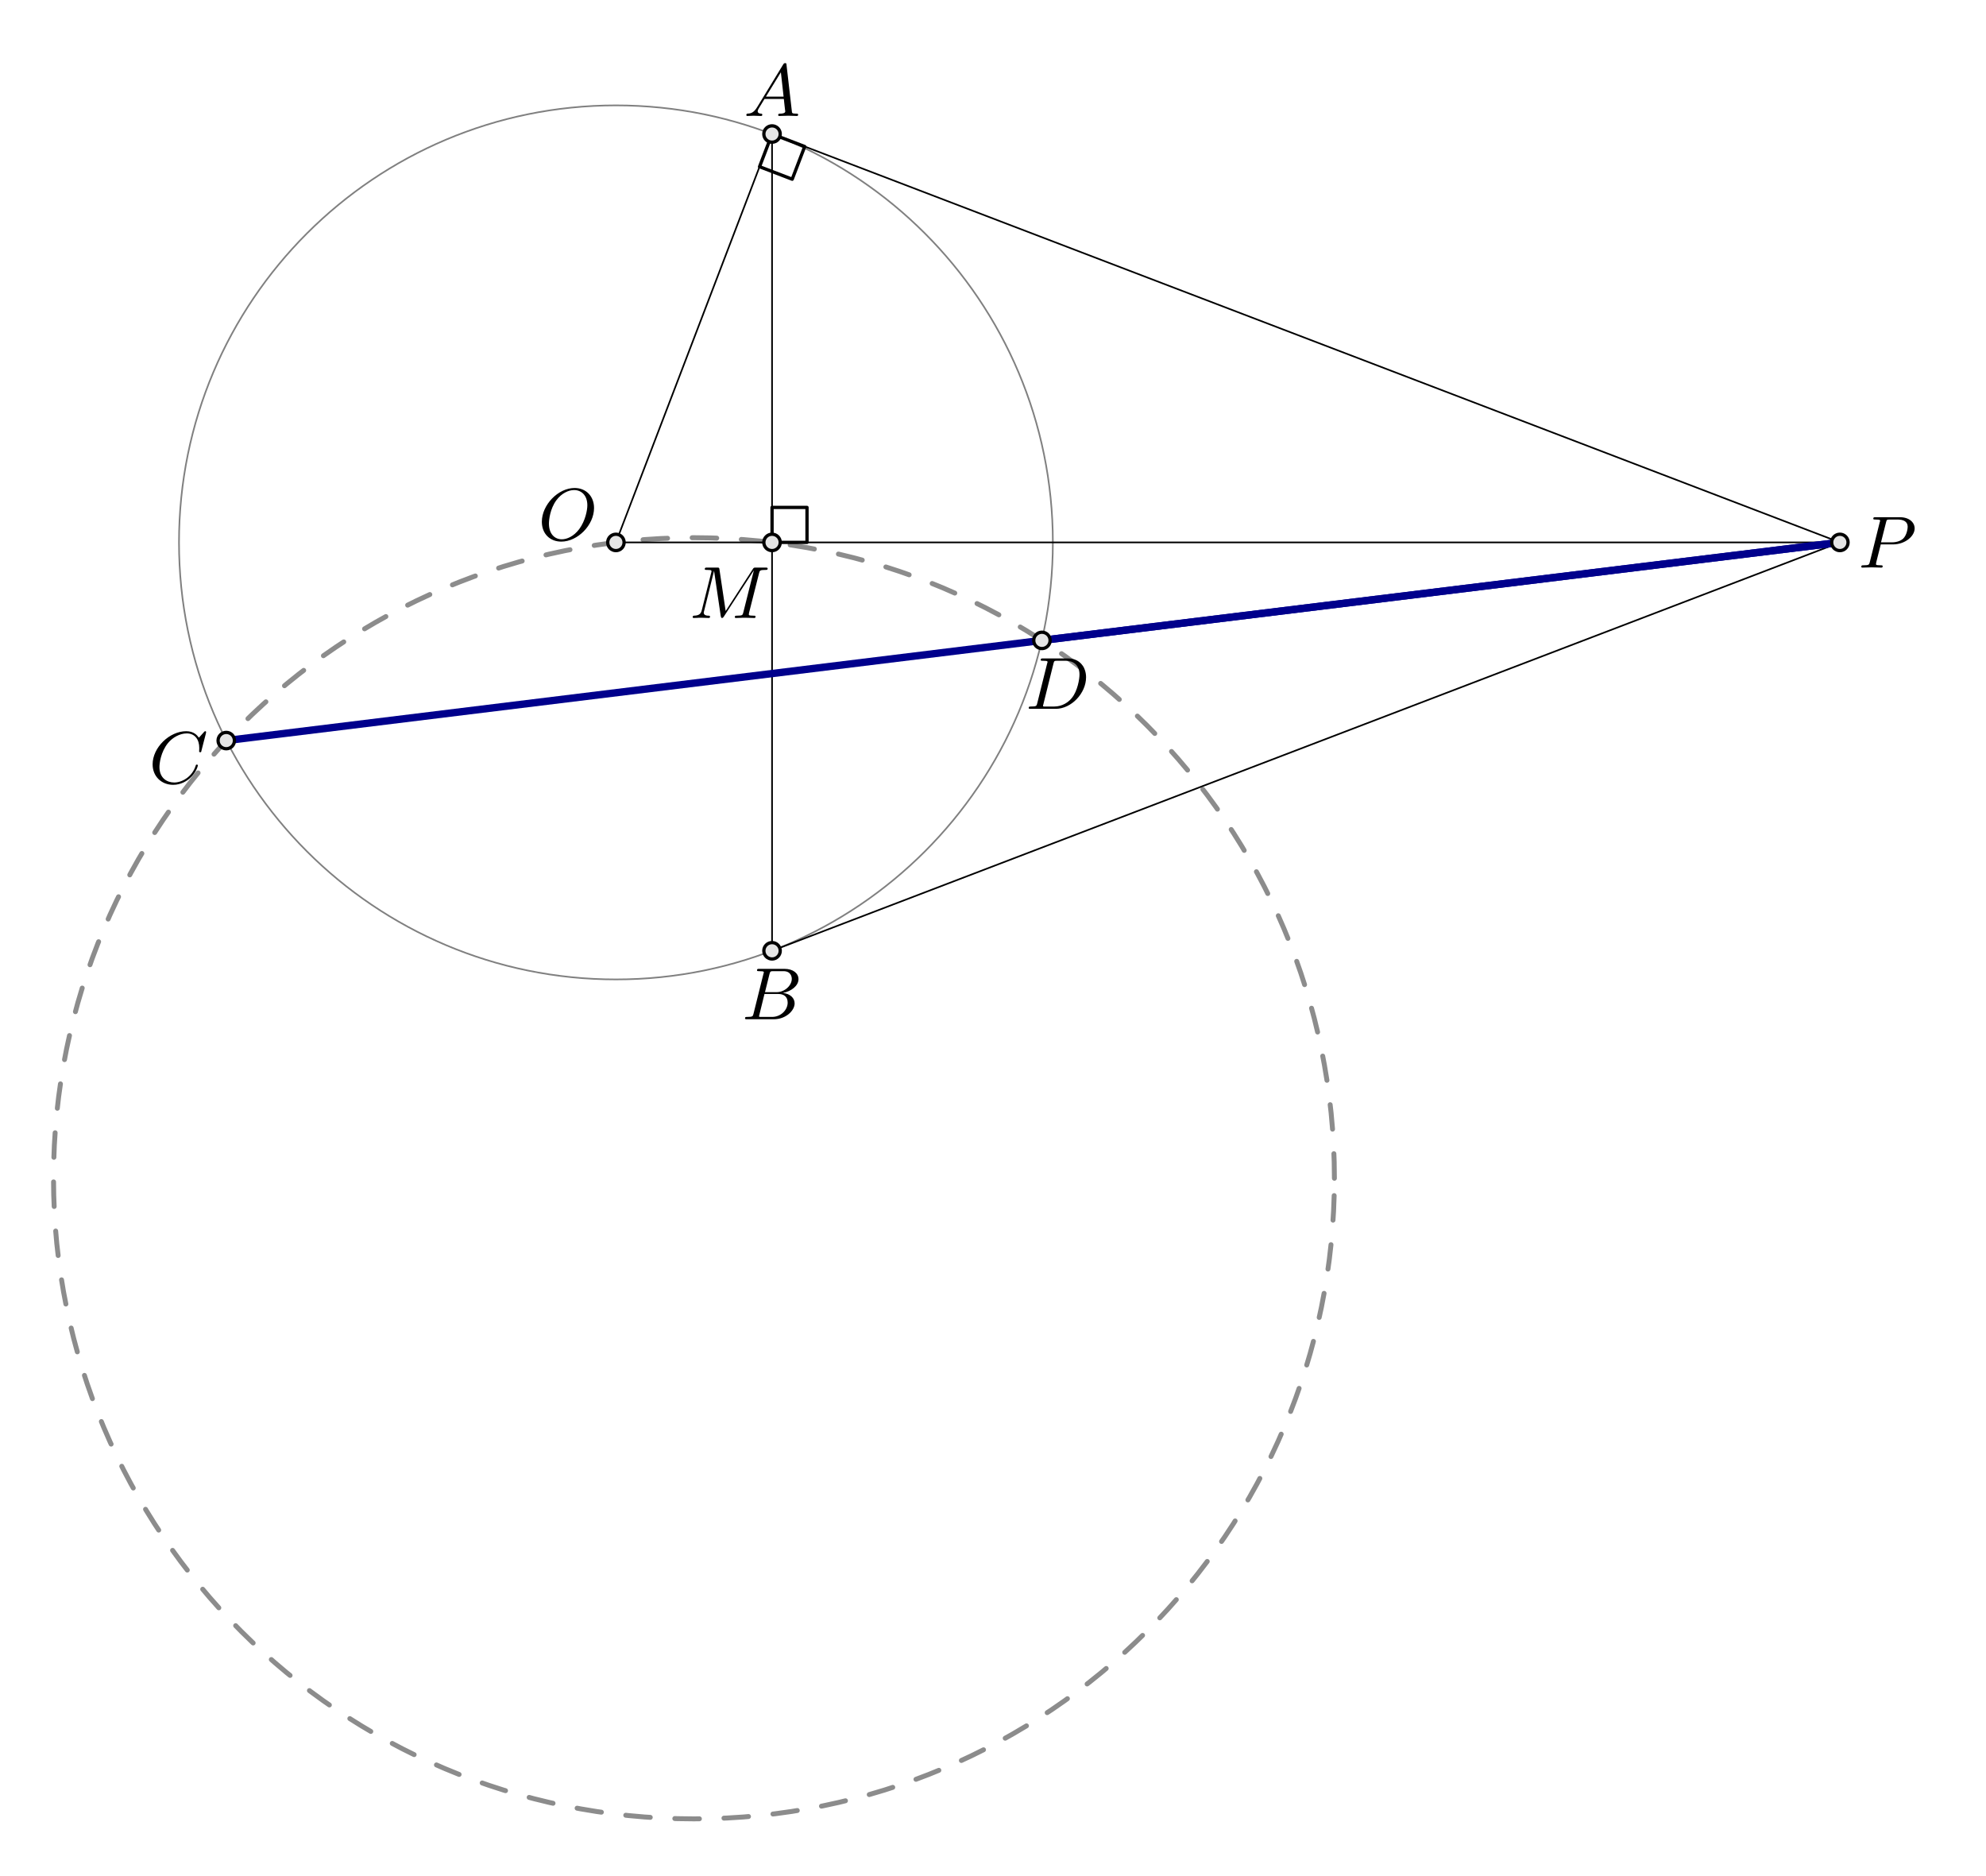
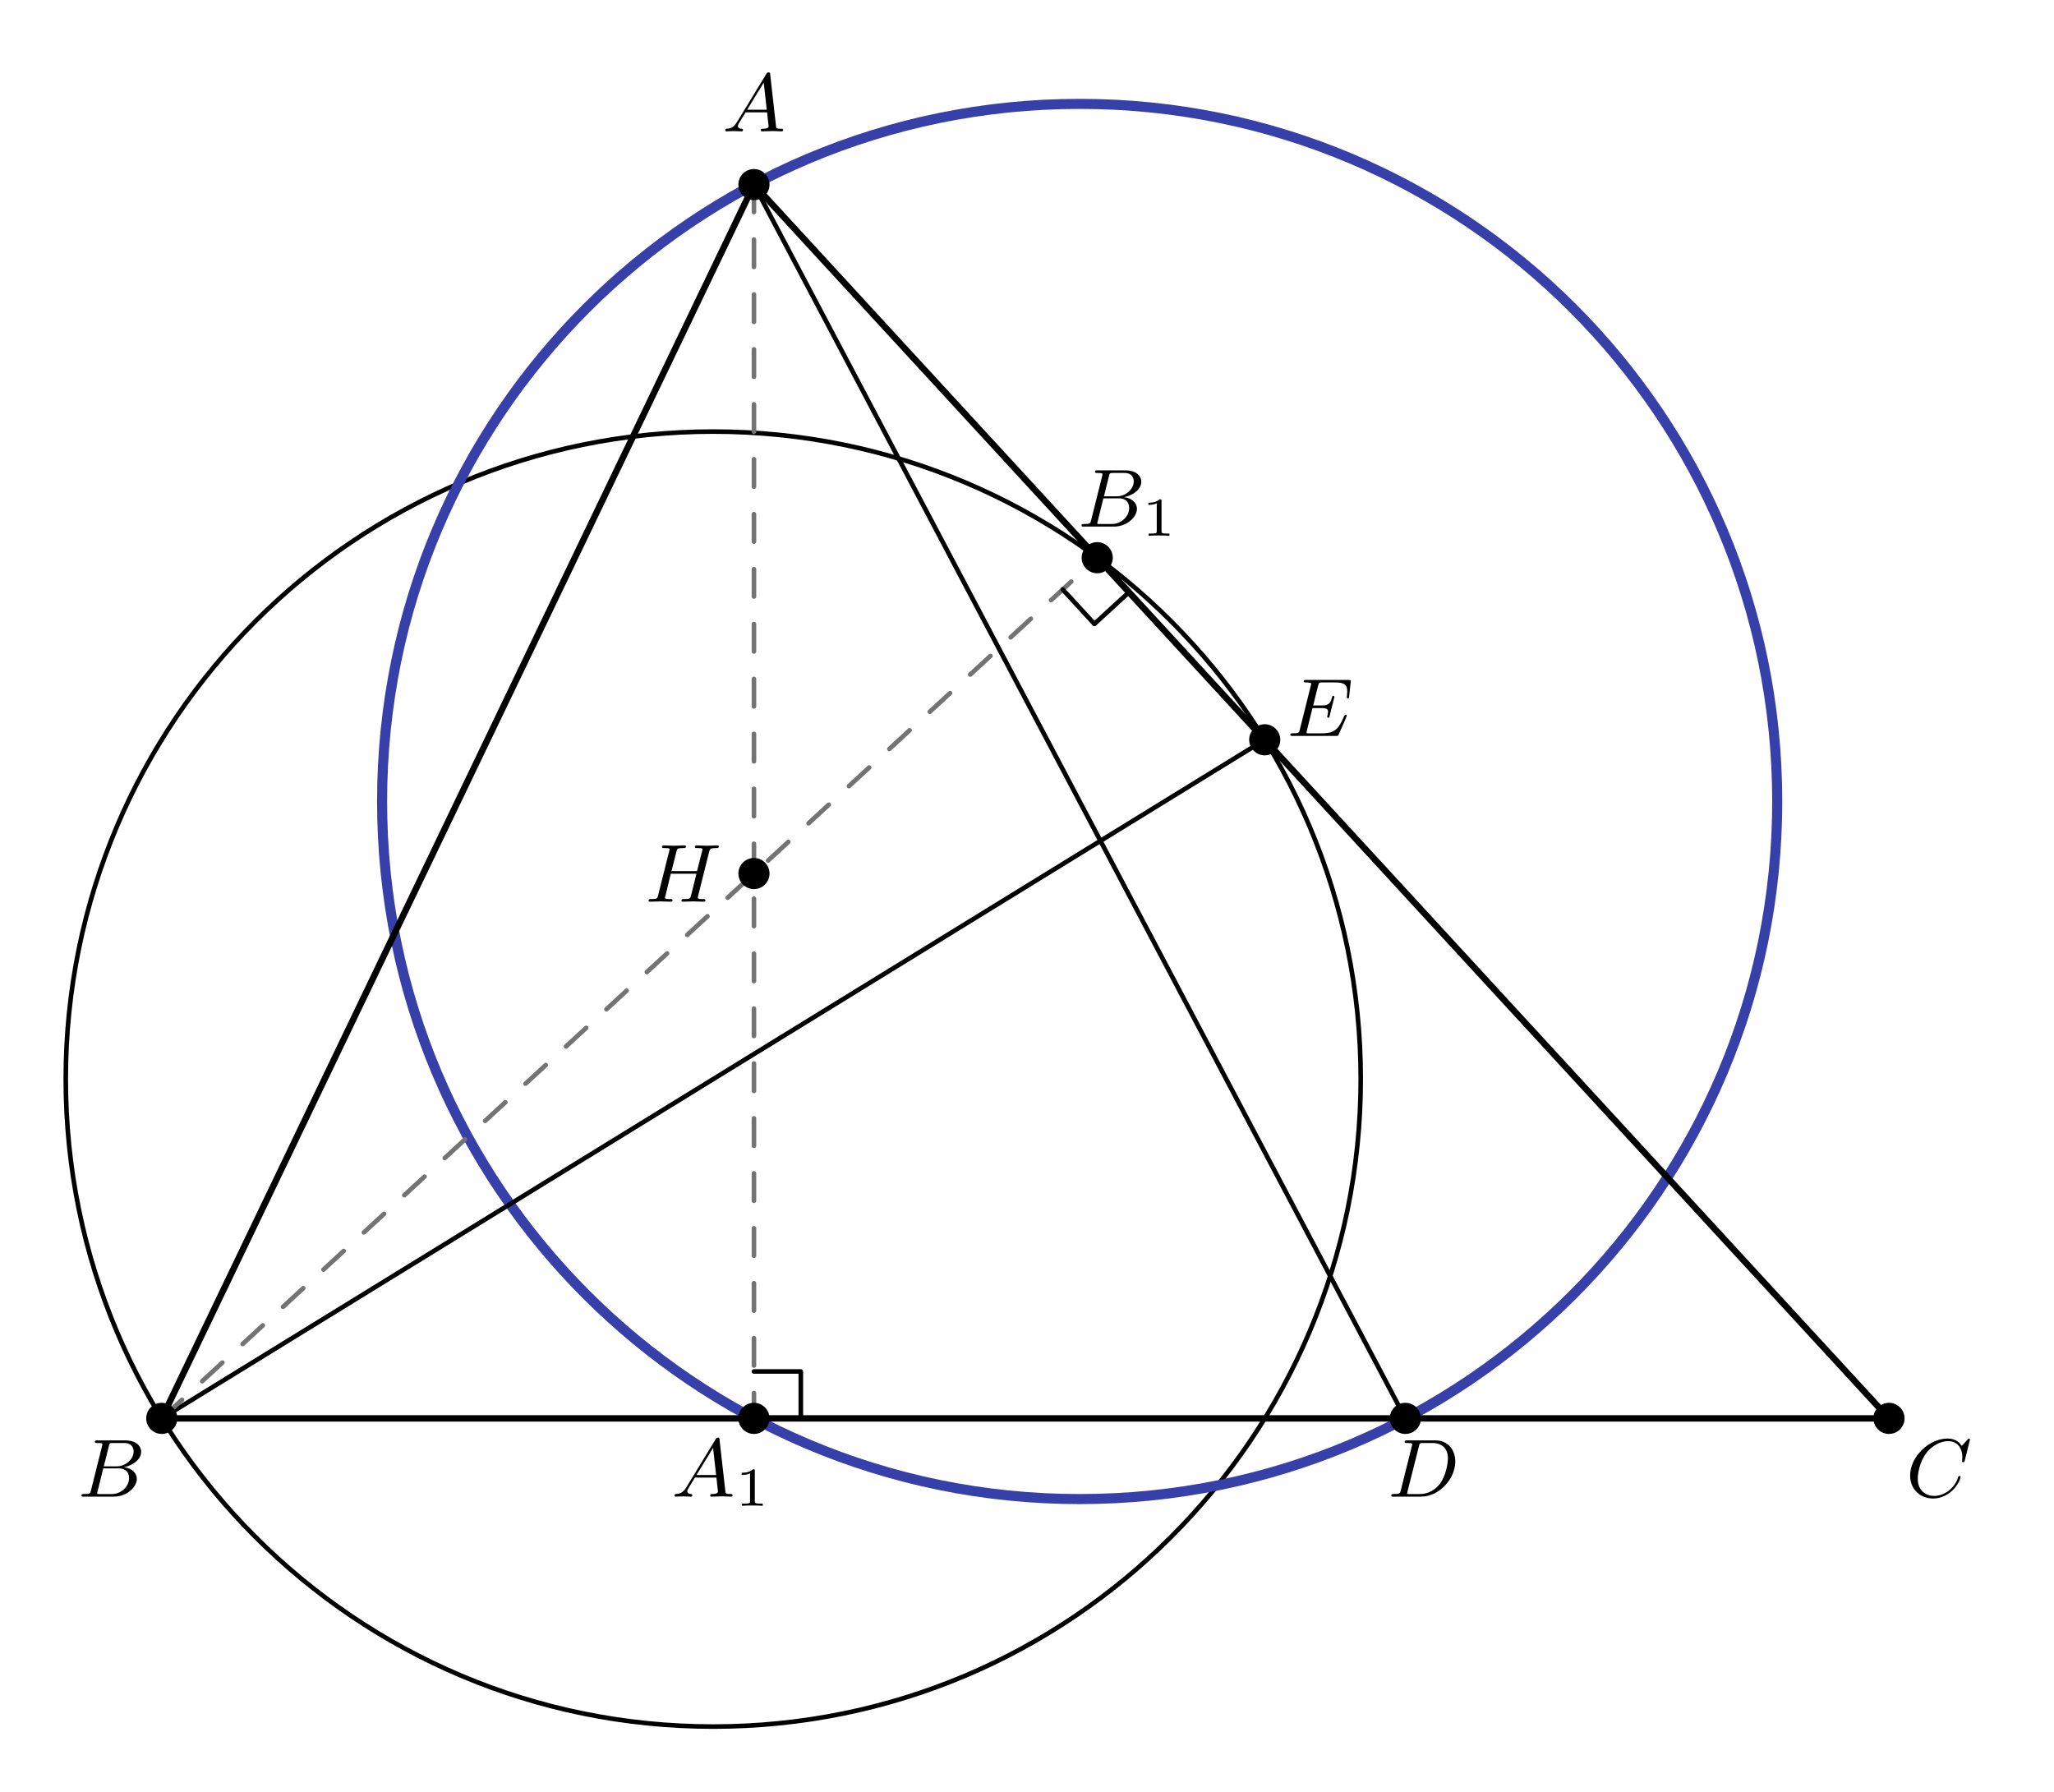
- <svg xmlns="http://www.w3.org/2000/svg" xmlns:xlink="http://www.w3.org/1999/xlink" width="240.798" height="227.37" viewBox="0 0 240.798 227.37">
+ <svg xmlns="http://www.w3.org/2000/svg" xmlns:xlink="http://www.w3.org/1999/xlink" width="222.543" height="194.127" viewBox="0 0 222.543 194.127">
  <defs>
    <g>
      <g id="glyph-0-0">
-         <path d="M 6.781 -3.875 C 6.781 -5.281 5.828 -6.297 4.422 -6.297 C 2.422 -6.297 0.453 -4.25 0.453 -2.203 C 0.453 -0.734 1.453 0.203 2.812 0.203 C 4.797 0.203 6.781 -1.797 6.781 -3.875 Z M 2.875 -0.078 C 2.016 -0.078 1.312 -0.719 1.312 -1.984 C 1.312 -2.453 1.453 -3.766 2.203 -4.797 C 2.844 -5.672 3.703 -6.047 4.359 -6.047 C 5.234 -6.047 5.969 -5.422 5.969 -4.203 C 5.969 -3.625 5.734 -2.328 4.984 -1.312 C 4.312 -0.422 3.484 -0.078 2.875 -0.078 Z M 2.875 -0.078 " />
+         <path d="M 1.625 -1.047 C 1.188 -0.328 0.797 -0.297 0.438 -0.281 C 0.375 -0.266 0.328 -0.203 0.328 -0.109 C 0.328 -0.062 0.359 0 0.453 0 C 0.625 0 1.047 -0.031 1.219 -0.031 C 1.406 -0.031 1.891 0 2.094 0 C 2.141 0 2.25 0 2.25 -0.156 C 2.25 -0.266 2.156 -0.281 2.125 -0.281 C 2.047 -0.281 1.703 -0.297 1.703 -0.578 C 1.703 -0.703 1.797 -0.859 1.828 -0.906 L 2.531 -2.062 L 4.859 -2.062 C 4.891 -1.859 4.922 -1.547 4.938 -1.328 C 4.984 -0.984 5.031 -0.594 5.031 -0.562 C 5.031 -0.422 4.906 -0.281 4.391 -0.281 C 4.297 -0.281 4.188 -0.281 4.188 -0.109 C 4.188 -0.016 4.25 0 4.312 0 C 4.484 0 4.703 -0.016 4.875 -0.016 C 5.062 -0.016 5.266 -0.031 5.422 -0.031 C 5.703 -0.031 5.734 -0.031 5.938 -0.016 C 6.078 -0.016 6.297 0 6.438 0 C 6.484 0 6.609 0 6.609 -0.156 C 6.609 -0.281 6.5 -0.281 6.391 -0.281 C 5.859 -0.281 5.859 -0.344 5.828 -0.594 L 5.203 -6.141 C 5.188 -6.344 5.172 -6.391 5.016 -6.391 C 4.891 -6.391 4.844 -6.328 4.766 -6.203 Z M 2.703 -2.344 L 4.5 -5.281 L 4.828 -2.344 Z M 2.703 -2.344 " />
      </g>
      <g id="glyph-0-1">
-         <path d="M 2.766 -2.812 L 4.25 -2.812 C 5.703 -2.812 6.875 -3.797 6.875 -4.75 C 6.875 -5.453 6.25 -6.109 5.078 -6.109 L 2.125 -6.109 C 1.969 -6.109 1.859 -6.109 1.859 -5.938 C 1.859 -5.828 1.938 -5.828 2.125 -5.828 C 2.156 -5.828 2.328 -5.828 2.469 -5.812 C 2.625 -5.797 2.688 -5.781 2.688 -5.672 C 2.688 -5.625 2.672 -5.594 2.641 -5.5 L 1.438 -0.672 C 1.359 -0.359 1.344 -0.281 0.672 -0.281 C 0.5 -0.281 0.406 -0.281 0.406 -0.109 C 0.406 -0.016 0.469 0 0.531 0 C 0.703 0 0.922 -0.016 1.094 -0.016 C 1.375 -0.031 1.391 -0.031 1.672 -0.031 C 1.953 -0.031 1.969 -0.031 2.25 -0.016 C 2.422 -0.016 2.656 0 2.828 0 C 2.891 0 3 0 3 -0.156 C 3 -0.281 2.906 -0.281 2.719 -0.281 C 2.688 -0.281 2.531 -0.281 2.391 -0.297 C 2.188 -0.328 2.188 -0.359 2.188 -0.438 C 2.188 -0.469 2.188 -0.484 2.219 -0.641 Z M 3.406 -5.484 C 3.484 -5.797 3.5 -5.828 3.875 -5.828 L 4.781 -5.828 C 5.484 -5.828 6.031 -5.609 6.031 -4.953 C 6.031 -4.766 5.938 -3.938 5.469 -3.5 C 5.266 -3.328 4.859 -3.062 4.094 -3.062 L 2.797 -3.062 Z M 3.406 -5.484 " />
+         <path d="M 1.453 -0.672 C 1.375 -0.359 1.359 -0.281 0.688 -0.281 C 0.516 -0.281 0.422 -0.281 0.422 -0.109 C 0.422 0 0.516 0 0.672 0 L 3.922 0 C 5.359 0 6.422 -1.047 6.422 -1.922 C 6.422 -2.547 5.891 -3.094 5.016 -3.188 C 6.031 -3.375 6.891 -4.062 6.891 -4.859 C 6.891 -5.547 6.25 -6.094 5.188 -6.094 L 2.141 -6.094 C 1.984 -6.094 1.875 -6.094 1.875 -5.938 C 1.875 -5.812 1.953 -5.812 2.141 -5.812 C 2.172 -5.812 2.344 -5.812 2.484 -5.797 C 2.625 -5.781 2.688 -5.766 2.688 -5.672 C 2.688 -5.625 2.688 -5.578 2.656 -5.484 Z M 2.844 -3.281 L 3.391 -5.469 C 3.469 -5.797 3.484 -5.812 3.859 -5.812 L 5.062 -5.812 C 6 -5.812 6.078 -5.109 6.078 -4.891 C 6.078 -4.094 5.25 -3.281 4.234 -3.281 Z M 2.422 -0.281 C 2.297 -0.281 2.281 -0.281 2.234 -0.281 C 2.156 -0.297 2.125 -0.297 2.125 -0.359 C 2.125 -0.391 2.125 -0.406 2.172 -0.578 L 2.781 -3.062 L 4.453 -3.062 C 5.016 -3.062 5.578 -2.812 5.578 -2 C 5.578 -1.125 4.766 -0.281 3.688 -0.281 Z M 2.422 -0.281 " />
      </g>
      <g id="glyph-0-2">
-         <path d="M 8.469 -5.422 C 8.547 -5.75 8.578 -5.828 9.266 -5.828 C 9.406 -5.828 9.516 -5.828 9.516 -5.984 C 9.516 -6.109 9.422 -6.109 9.25 -6.109 L 8.078 -6.109 C 7.859 -6.109 7.828 -6.109 7.719 -5.938 L 4.422 -0.844 L 3.672 -5.875 C 3.641 -6.109 3.625 -6.109 3.375 -6.109 L 2.156 -6.109 C 2 -6.109 1.891 -6.109 1.891 -5.938 C 1.891 -5.828 1.969 -5.828 2.156 -5.828 C 2.188 -5.828 2.344 -5.828 2.5 -5.812 C 2.656 -5.797 2.703 -5.766 2.703 -5.672 C 2.703 -5.625 2.703 -5.594 2.672 -5.5 L 1.531 -0.953 C 1.422 -0.484 1.172 -0.297 0.578 -0.281 C 0.547 -0.281 0.422 -0.266 0.422 -0.109 C 0.422 -0.094 0.422 0 0.547 0 C 0.656 0 0.891 -0.016 1 -0.016 C 1.141 -0.031 1.156 -0.031 1.453 -0.031 C 1.672 -0.031 1.688 -0.031 1.906 -0.016 C 2.047 -0.016 2.234 0 2.375 0 C 2.406 0 2.531 0 2.531 -0.156 C 2.531 -0.266 2.438 -0.281 2.344 -0.281 C 1.938 -0.281 1.766 -0.422 1.766 -0.656 C 1.766 -0.719 1.781 -0.734 1.812 -0.859 L 3.016 -5.719 L 3.828 -0.234 C 3.859 -0.094 3.875 0 3.984 0 C 4.094 0 4.141 -0.094 4.203 -0.172 L 7.844 -5.781 L 6.562 -0.672 C 6.484 -0.359 6.469 -0.281 5.797 -0.281 C 5.641 -0.281 5.531 -0.281 5.531 -0.109 C 5.531 -0.031 5.594 0 5.672 0 C 5.781 0 6.125 -0.016 6.234 -0.016 C 6.359 -0.031 6.594 -0.031 6.766 -0.031 C 6.797 -0.031 7.156 -0.016 7.344 -0.016 C 7.516 -0.016 7.719 0 7.891 0 C 7.938 0 8.047 0 8.047 -0.156 C 8.047 -0.281 7.969 -0.281 7.781 -0.281 C 7.734 -0.281 7.578 -0.281 7.438 -0.297 C 7.234 -0.328 7.234 -0.359 7.234 -0.438 C 7.234 -0.516 7.25 -0.594 7.266 -0.656 Z M 8.469 -5.422 " />
+         <path d="M 6.906 -6.047 C 6.938 -6.156 6.938 -6.172 6.938 -6.188 C 6.938 -6.203 6.922 -6.297 6.828 -6.297 C 6.766 -6.297 6.75 -6.266 6.688 -6.188 L 6.141 -5.594 C 6.109 -5.547 6.062 -5.516 6.062 -5.516 C 6.047 -5.516 6.047 -5.516 5.984 -5.578 C 5.859 -5.766 5.453 -6.297 4.516 -6.297 C 2.484 -6.297 0.453 -4.312 0.453 -2.281 C 0.453 -0.828 1.516 0.203 2.953 0.203 C 3.875 0.203 4.609 -0.281 4.953 -0.594 C 5.766 -1.328 5.922 -2.109 5.922 -2.141 C 5.922 -2.172 5.906 -2.234 5.797 -2.234 C 5.703 -2.234 5.688 -2.188 5.672 -2.156 C 5.234 -0.719 3.969 -0.078 3.062 -0.078 C 2.203 -0.078 1.281 -0.609 1.281 -1.953 C 1.281 -2.359 1.422 -3.766 2.312 -4.859 C 2.859 -5.5 3.734 -6.016 4.578 -6.016 C 5.578 -6.016 6.109 -5.25 6.109 -4.281 C 6.109 -3.969 6.078 -3.906 6.078 -3.844 C 6.078 -3.734 6.188 -3.734 6.203 -3.734 C 6.328 -3.734 6.328 -3.75 6.375 -3.922 Z M 6.906 -6.047 " />
      </g>
      <g id="glyph-0-3">
-         <path d="M 1.625 -1.047 C 1.188 -0.328 0.797 -0.297 0.438 -0.281 C 0.375 -0.266 0.328 -0.203 0.328 -0.109 C 0.328 -0.062 0.359 0 0.453 0 C 0.625 0 1.047 -0.031 1.219 -0.031 C 1.406 -0.031 1.891 0 2.094 0 C 2.141 0 2.266 0 2.266 -0.156 C 2.266 -0.266 2.156 -0.281 2.125 -0.281 C 2.047 -0.281 1.703 -0.297 1.703 -0.578 C 1.703 -0.703 1.812 -0.859 1.828 -0.906 L 2.531 -2.062 L 4.875 -2.062 C 4.891 -1.859 4.922 -1.562 4.953 -1.328 C 4.984 -0.984 5.047 -0.594 5.047 -0.562 C 5.047 -0.422 4.922 -0.281 4.391 -0.281 C 4.312 -0.281 4.188 -0.281 4.188 -0.109 C 4.188 -0.016 4.266 0 4.328 0 C 4.5 0 4.703 -0.016 4.891 -0.016 C 5.062 -0.016 5.281 -0.031 5.422 -0.031 C 5.719 -0.031 5.734 -0.031 5.953 -0.016 C 6.094 -0.016 6.297 0 6.438 0 C 6.5 0 6.609 0 6.609 -0.156 C 6.609 -0.281 6.516 -0.281 6.406 -0.281 C 5.875 -0.281 5.859 -0.344 5.844 -0.594 L 5.203 -6.156 C 5.188 -6.359 5.188 -6.406 5.031 -6.406 C 4.906 -6.406 4.859 -6.344 4.781 -6.219 Z M 2.703 -2.344 L 4.516 -5.297 L 4.844 -2.344 Z M 2.703 -2.344 " />
+         <path d="M 1.438 -0.672 C 1.359 -0.359 1.344 -0.281 0.672 -0.281 C 0.5 -0.281 0.406 -0.281 0.406 -0.109 C 0.406 0 0.484 0 0.656 0 L 3.656 0 C 5.562 0 7.344 -1.891 7.344 -3.812 C 7.344 -5.047 6.578 -6.094 5.188 -6.094 L 2.125 -6.094 C 1.969 -6.094 1.859 -6.094 1.859 -5.938 C 1.859 -5.812 1.938 -5.812 2.125 -5.812 C 2.156 -5.812 2.312 -5.812 2.469 -5.797 C 2.609 -5.781 2.672 -5.766 2.672 -5.672 C 2.672 -5.625 2.672 -5.578 2.641 -5.484 Z M 3.406 -5.469 C 3.484 -5.797 3.5 -5.812 3.875 -5.812 L 4.875 -5.812 C 5.812 -5.812 6.547 -5.297 6.547 -4.156 C 6.547 -3.625 6.328 -2.203 5.625 -1.328 C 5.219 -0.812 4.484 -0.281 3.5 -0.281 L 2.422 -0.281 C 2.297 -0.281 2.281 -0.281 2.25 -0.281 C 2.156 -0.297 2.125 -0.297 2.125 -0.359 C 2.125 -0.391 2.125 -0.406 2.172 -0.578 Z M 3.406 -5.469 " />
      </g>
      <g id="glyph-0-4">
-         <path d="M 1.453 -0.672 C 1.375 -0.359 1.359 -0.281 0.688 -0.281 C 0.516 -0.281 0.422 -0.281 0.422 -0.109 C 0.422 0 0.516 0 0.672 0 L 3.922 0 C 5.375 0 6.438 -1.047 6.438 -1.922 C 6.438 -2.562 5.906 -3.094 5.016 -3.188 C 6.047 -3.391 6.906 -4.062 6.906 -4.859 C 6.906 -5.562 6.266 -6.109 5.203 -6.109 L 2.141 -6.109 C 1.984 -6.109 1.875 -6.109 1.875 -5.938 C 1.875 -5.828 1.953 -5.828 2.141 -5.828 C 2.188 -5.828 2.344 -5.828 2.484 -5.812 C 2.641 -5.797 2.703 -5.781 2.703 -5.672 C 2.703 -5.625 2.688 -5.594 2.656 -5.5 Z M 2.844 -3.281 L 3.391 -5.484 C 3.484 -5.797 3.5 -5.828 3.875 -5.828 L 5.078 -5.828 C 6 -5.828 6.094 -5.125 6.094 -4.891 C 6.094 -4.109 5.25 -3.281 4.25 -3.281 Z M 2.422 -0.281 C 2.297 -0.281 2.281 -0.281 2.25 -0.281 C 2.156 -0.297 2.125 -0.297 2.125 -0.359 C 2.125 -0.391 2.125 -0.406 2.172 -0.578 L 2.781 -3.062 L 4.469 -3.062 C 5.016 -3.062 5.594 -2.828 5.594 -2.016 C 5.594 -1.125 4.766 -0.281 3.703 -0.281 Z M 2.422 -0.281 " />
+         <path d="M 2.797 -3.016 L 3.719 -3.016 C 4.344 -3.016 4.484 -2.906 4.484 -2.609 C 4.484 -2.547 4.453 -2.359 4.422 -2.219 C 4.406 -2.156 4.391 -2.109 4.391 -2.094 C 4.391 -2.078 4.391 -1.969 4.5 -1.969 C 4.609 -1.969 4.625 -2.031 4.656 -2.172 L 5.125 -4.047 C 5.172 -4.172 5.172 -4.188 5.172 -4.219 C 5.172 -4.297 5.109 -4.344 5.047 -4.344 C 4.938 -4.344 4.938 -4.281 4.891 -4.109 C 4.703 -3.406 4.438 -3.297 3.719 -3.297 L 2.875 -3.297 C 3 -3.844 3.422 -5.547 3.469 -5.641 C 3.531 -5.766 3.594 -5.797 3.875 -5.797 L 5.188 -5.797 C 6.312 -5.797 6.562 -5.516 6.562 -4.797 C 6.562 -4.516 6.516 -4.25 6.516 -4.188 C 6.516 -4.125 6.562 -4.062 6.641 -4.062 C 6.75 -4.062 6.75 -4.125 6.766 -4.281 L 6.953 -5.938 C 6.953 -6.062 6.875 -6.062 6.703 -6.062 L 2.109 -6.062 C 1.938 -6.062 1.844 -6.062 1.844 -5.906 C 1.844 -5.797 1.922 -5.797 2.109 -5.797 C 2.156 -5.797 2.312 -5.797 2.453 -5.766 C 2.656 -5.75 2.656 -5.703 2.656 -5.625 C 2.656 -5.609 2.656 -5.578 2.609 -5.422 L 1.422 -0.672 C 1.344 -0.359 1.328 -0.281 0.656 -0.281 C 0.484 -0.281 0.391 -0.281 0.391 -0.109 C 0.391 0 0.484 0 0.641 0 L 5.359 0 C 5.516 0 5.531 0 5.562 -0.031 C 5.578 -0.047 5.594 -0.047 5.641 -0.172 C 5.75 -0.406 6.516 -2.109 6.516 -2.188 C 6.516 -2.25 6.453 -2.297 6.391 -2.297 C 6.312 -2.297 6.312 -2.297 6.203 -2.094 C 5.656 -0.844 5.297 -0.281 3.812 -0.281 L 2.438 -0.281 C 2.312 -0.281 2.297 -0.281 2.266 -0.281 C 2.172 -0.297 2.156 -0.297 2.156 -0.359 C 2.156 -0.391 2.156 -0.406 2.188 -0.578 Z M 2.797 -3.016 " />
      </g>
      <g id="glyph-0-5">
-         <path d="M 6.922 -6.062 C 6.938 -6.172 6.938 -6.188 6.938 -6.203 C 6.938 -6.219 6.938 -6.297 6.844 -6.297 C 6.781 -6.297 6.75 -6.281 6.688 -6.203 L 6.156 -5.609 C 6.109 -5.562 6.078 -5.516 6.062 -5.516 C 6.062 -5.516 6.047 -5.531 6 -5.594 C 5.859 -5.781 5.453 -6.297 4.531 -6.297 C 2.484 -6.297 0.453 -4.312 0.453 -2.281 C 0.453 -0.828 1.516 0.203 2.953 0.203 C 3.891 0.203 4.625 -0.281 4.969 -0.594 C 5.781 -1.328 5.938 -2.109 5.938 -2.141 C 5.938 -2.188 5.922 -2.25 5.812 -2.25 C 5.719 -2.25 5.688 -2.188 5.688 -2.156 C 5.25 -0.719 3.969 -0.078 3.078 -0.078 C 2.203 -0.078 1.281 -0.609 1.281 -1.953 C 1.281 -2.359 1.422 -3.766 2.328 -4.875 C 2.859 -5.516 3.734 -6.031 4.594 -6.031 C 5.594 -6.031 6.109 -5.266 6.109 -4.281 C 6.109 -3.984 6.094 -3.922 6.094 -3.844 C 6.094 -3.75 6.188 -3.75 6.219 -3.75 C 6.344 -3.75 6.344 -3.766 6.375 -3.938 Z M 6.922 -6.062 " />
+         <path d="M 6.953 -5.406 C 7.047 -5.734 7.062 -5.812 7.766 -5.812 C 7.906 -5.812 8 -5.812 8 -5.984 C 8 -6.062 7.938 -6.094 7.875 -6.094 L 7.312 -6.078 C 7.047 -6.062 7.016 -6.062 6.734 -6.062 C 6.453 -6.062 6.438 -6.062 6.172 -6.078 C 5.984 -6.078 5.75 -6.094 5.578 -6.094 C 5.531 -6.094 5.406 -6.094 5.406 -5.938 C 5.406 -5.812 5.5 -5.812 5.672 -5.812 C 5.703 -5.812 5.875 -5.812 6.016 -5.797 C 6.188 -5.781 6.234 -5.75 6.234 -5.672 C 6.234 -5.625 6.219 -5.594 6.188 -5.484 L 5.641 -3.312 L 2.875 -3.312 L 3.406 -5.406 C 3.484 -5.75 3.5 -5.812 4.203 -5.812 C 4.344 -5.812 4.438 -5.812 4.438 -5.984 C 4.438 -6.062 4.375 -6.094 4.312 -6.094 L 3.75 -6.078 C 3.484 -6.062 3.469 -6.062 3.172 -6.062 C 2.891 -6.062 2.875 -6.062 2.609 -6.078 C 2.422 -6.078 2.188 -6.094 2.031 -6.094 C 1.969 -6.094 1.844 -6.094 1.844 -5.938 C 1.844 -5.812 1.938 -5.812 2.109 -5.812 C 2.156 -5.812 2.312 -5.812 2.453 -5.797 C 2.625 -5.781 2.672 -5.75 2.672 -5.672 C 2.672 -5.625 2.656 -5.578 2.625 -5.484 L 1.422 -0.672 C 1.344 -0.359 1.328 -0.281 0.656 -0.281 C 0.484 -0.281 0.391 -0.281 0.391 -0.109 C 0.391 -0.031 0.453 0 0.531 0 C 0.703 0 0.922 -0.016 1.094 -0.016 C 1.359 -0.031 1.375 -0.031 1.656 -0.031 C 1.938 -0.031 1.969 -0.031 2.234 -0.016 C 2.406 -0.016 2.641 0 2.812 0 C 2.875 0 2.984 0 2.984 -0.156 C 2.984 -0.281 2.906 -0.281 2.719 -0.281 C 2.672 -0.281 2.516 -0.281 2.375 -0.297 C 2.172 -0.328 2.172 -0.359 2.172 -0.438 C 2.172 -0.469 2.172 -0.484 2.219 -0.641 L 2.797 -3.031 L 5.578 -3.031 C 5.5 -2.719 4.984 -0.594 4.938 -0.5 C 4.875 -0.344 4.844 -0.281 4.172 -0.281 C 4.062 -0.281 3.953 -0.281 3.953 -0.109 C 3.953 -0.031 4.016 0 4.094 0 C 4.25 0 4.484 -0.016 4.641 -0.016 C 4.922 -0.031 4.938 -0.031 5.219 -0.031 C 5.5 -0.031 5.516 -0.031 5.797 -0.016 C 5.969 -0.016 6.203 0 6.375 0 C 6.438 0 6.547 0 6.547 -0.156 C 6.547 -0.281 6.453 -0.281 6.266 -0.281 C 6.234 -0.281 6.078 -0.281 5.938 -0.297 C 5.734 -0.328 5.734 -0.359 5.734 -0.438 C 5.734 -0.516 5.75 -0.594 5.766 -0.656 Z M 6.953 -5.406 " />
      </g>
-       <g id="glyph-0-6">
-         <path d="M 1.438 -0.672 C 1.359 -0.359 1.344 -0.281 0.672 -0.281 C 0.5 -0.281 0.406 -0.281 0.406 -0.109 C 0.406 0 0.484 0 0.656 0 L 3.672 0 C 5.578 0 7.359 -1.891 7.359 -3.828 C 7.359 -5.047 6.594 -6.109 5.188 -6.109 L 2.125 -6.109 C 1.969 -6.109 1.859 -6.109 1.859 -5.938 C 1.859 -5.828 1.938 -5.828 2.125 -5.828 C 2.156 -5.828 2.328 -5.828 2.469 -5.812 C 2.625 -5.797 2.688 -5.781 2.688 -5.672 C 2.688 -5.625 2.672 -5.594 2.641 -5.5 Z M 3.406 -5.484 C 3.484 -5.797 3.5 -5.828 3.875 -5.828 L 4.891 -5.828 C 5.812 -5.828 6.562 -5.312 6.562 -4.156 C 6.562 -3.641 6.344 -2.203 5.641 -1.328 C 5.234 -0.812 4.484 -0.281 3.5 -0.281 L 2.438 -0.281 C 2.312 -0.281 2.281 -0.281 2.25 -0.281 C 2.156 -0.297 2.141 -0.297 2.141 -0.359 C 2.141 -0.391 2.141 -0.406 2.188 -0.578 Z M 3.406 -5.484 " />
+       <g id="glyph-1-0">
+         <path d="M 2.141 -3.781 C 2.141 -3.953 2.109 -3.953 1.938 -3.953 C 1.547 -3.578 0.938 -3.578 0.719 -3.578 L 0.719 -3.344 C 0.875 -3.344 1.266 -3.344 1.625 -3.516 L 1.625 -0.5 C 1.625 -0.312 1.625 -0.234 1.016 -0.234 L 0.75 -0.234 L 0.75 0 C 1.078 -0.031 1.547 -0.031 1.875 -0.031 C 2.219 -0.031 2.672 -0.031 3 0 L 3 -0.234 L 2.75 -0.234 C 2.141 -0.234 2.141 -0.312 2.141 -0.5 Z M 2.141 -3.781 " />
      </g>
    </g>
  </defs>
-   <path fill="none" stroke-width="0.199" stroke-linecap="round" stroke-linejoin="round" stroke="rgb(50%, 50%, 50%)" stroke-opacity="1" stroke-miterlimit="10" d="M 53.124 0.001 C 53.124 29.34 29.34 53.124 0.001 53.124 C -29.342 53.124 -53.122 29.34 -53.122 0.001 C -53.122 -29.338 -29.342 -53.123 0.001 -53.123 C 29.34 -53.123 53.124 -29.338 53.124 0.001 Z M 53.124 0.001 " transform="matrix(0.997237, 0, 0, -0.997237, 74.67868, 65.75082)" />
-   <path fill="none" stroke-width="0.598" stroke-linecap="round" stroke-linejoin="round" stroke="rgb(54.999%, 54.999%, 54.999%)" stroke-opacity="1" stroke-dasharray="2.989 2.989" stroke-miterlimit="10" d="M 87.356 -77.295 C 87.356 -34.289 52.494 0.573 9.488 0.573 C -33.517 0.573 -68.379 -34.289 -68.379 -77.295 C -68.379 -120.3 -33.517 -155.162 9.488 -155.162 C 52.494 -155.162 87.356 -120.3 87.356 -77.295 Z M 87.356 -77.295 " transform="matrix(0.997237, 0, 0, -0.997237, 74.67868, 65.75082)" />
-   <path fill="none" stroke-width="0.199" stroke-linecap="round" stroke-linejoin="round" stroke="rgb(0%, 0%, 0%)" stroke-opacity="1" stroke-miterlimit="10" d="M 148.815 0.001 L 18.983 49.642 " transform="matrix(0.997237, 0, 0, -0.997237, 74.67868, 65.75082)" />
-   <path fill="none" stroke-width="0.199" stroke-linecap="round" stroke-linejoin="round" stroke="rgb(0%, 0%, 0%)" stroke-opacity="1" stroke-miterlimit="10" d="M 148.815 0.001 L 18.983 -49.64 " transform="matrix(0.997237, 0, 0, -0.997237, 74.67868, 65.75082)" />
-   <path fill="none" stroke-width="0.199" stroke-linecap="round" stroke-linejoin="round" stroke="rgb(0%, 0%, 0%)" stroke-opacity="1" stroke-miterlimit="10" d="M 18.983 49.642 L 18.983 -49.64 " transform="matrix(0.997237, 0, 0, -0.997237, 74.67868, 65.75082)" />
-   <path fill="none" stroke-width="0.199" stroke-linecap="round" stroke-linejoin="round" stroke="rgb(0%, 0%, 0%)" stroke-opacity="1" stroke-miterlimit="10" d="M 0.001 0.001 L 18.983 49.642 " transform="matrix(0.997237, 0, 0, -0.997237, 74.67868, 65.75082)" />
-   <path fill="none" stroke-width="0.199" stroke-linecap="round" stroke-linejoin="round" stroke="rgb(0%, 0%, 0%)" stroke-opacity="1" stroke-miterlimit="10" d="M 0.001 0.001 L 148.815 0.001 " transform="matrix(0.997237, 0, 0, -0.997237, 74.67868, 65.75082)" />
-   <path fill="none" stroke-width="0.897" stroke-linecap="round" stroke-linejoin="round" stroke="rgb(0%, 0%, 54.999%)" stroke-opacity="1" stroke-miterlimit="10" d="M 148.815 0.001 L -47.376 -24.089 " transform="matrix(0.997237, 0, 0, -0.997237, 74.67868, 65.75082)" />
-   <path fill="none" stroke-width="0.897" stroke-linecap="round" stroke-linejoin="round" stroke="rgb(0%, 0%, 54.999%)" stroke-opacity="1" stroke-miterlimit="10" d="M 148.815 0.001 L 51.796 -11.911 " transform="matrix(0.997237, 0, 0, -0.997237, 74.67868, 65.75082)" />
-   <path fill="none" stroke-width="0.399" stroke-linecap="round" stroke-linejoin="round" stroke="rgb(0%, 0%, 0%)" stroke-opacity="1" stroke-miterlimit="10" d="M 18.983 49.642 L 17.463 45.67 L 21.435 44.15 L 22.955 48.122 L 18.983 49.642 " transform="matrix(0.997237, 0, 0, -0.997237, 74.67868, 65.75082)" />
-   <path fill="none" stroke-width="0.399" stroke-linecap="round" stroke-linejoin="round" stroke="rgb(0%, 0%, 0%)" stroke-opacity="1" stroke-miterlimit="10" d="M 18.983 0.001 L 18.983 4.251 L 23.233 4.251 L 23.233 0.001 L 18.983 0.001 " transform="matrix(0.997237, 0, 0, -0.997237, 74.67868, 65.75082)" />
-   <path fill-rule="nonzero" fill="rgb(89.999%, 89.999%, 89.999%)" fill-opacity="1" stroke-width="0.399" stroke-linecap="round" stroke-linejoin="round" stroke="rgb(0%, 0%, 0%)" stroke-opacity="1" stroke-miterlimit="10" d="M 0.996 0.001 C 0.996 0.549 0.549 0.996 0.001 0.996 C -0.551 0.996 -0.998 0.549 -0.998 0.001 C -0.998 -0.551 -0.551 -0.998 0.001 -0.998 C 0.549 -0.998 0.996 -0.551 0.996 0.001 Z M 0.996 0.001 " transform="matrix(0.997237, 0, 0, -0.997237, 74.67868, 65.75082)" />
-   <path fill-rule="nonzero" fill="rgb(89.999%, 89.999%, 89.999%)" fill-opacity="1" stroke-width="0.399" stroke-linecap="round" stroke-linejoin="round" stroke="rgb(0%, 0%, 0%)" stroke-opacity="1" stroke-miterlimit="10" d="M 149.809 0.001 C 149.809 0.549 149.363 0.996 148.815 0.996 C 148.262 0.996 147.816 0.549 147.816 0.001 C 147.816 -0.551 148.262 -0.998 148.815 -0.998 C 149.363 -0.998 149.809 -0.551 149.809 0.001 Z M 149.809 0.001 " transform="matrix(0.997237, 0, 0, -0.997237, 74.67868, 65.75082)" />
-   <path fill-rule="nonzero" fill="rgb(89.999%, 89.999%, 89.999%)" fill-opacity="1" stroke-width="0.399" stroke-linecap="round" stroke-linejoin="round" stroke="rgb(0%, 0%, 0%)" stroke-opacity="1" stroke-miterlimit="10" d="M 19.978 0.001 C 19.978 0.549 19.532 0.996 18.983 0.996 C 18.431 0.996 17.984 0.549 17.984 0.001 C 17.984 -0.551 18.431 -0.998 18.983 -0.998 C 19.532 -0.998 19.978 -0.551 19.978 0.001 Z M 19.978 0.001 " transform="matrix(0.997237, 0, 0, -0.997237, 74.67868, 65.75082)" />
-   <path fill-rule="nonzero" fill="rgb(89.999%, 89.999%, 89.999%)" fill-opacity="1" stroke-width="0.399" stroke-linecap="round" stroke-linejoin="round" stroke="rgb(0%, 0%, 0%)" stroke-opacity="1" stroke-miterlimit="10" d="M 19.978 49.642 C 19.978 50.19 19.532 50.637 18.983 50.637 C 18.431 50.637 17.984 50.19 17.984 49.642 C 17.984 49.09 18.431 48.647 18.983 48.647 C 19.532 48.647 19.978 49.09 19.978 49.642 Z M 19.978 49.642 " transform="matrix(0.997237, 0, 0, -0.997237, 74.67868, 65.75082)" />
-   <path fill-rule="nonzero" fill="rgb(89.999%, 89.999%, 89.999%)" fill-opacity="1" stroke-width="0.399" stroke-linecap="round" stroke-linejoin="round" stroke="rgb(0%, 0%, 0%)" stroke-opacity="1" stroke-miterlimit="10" d="M 19.978 -49.64 C 19.978 -49.092 19.532 -48.645 18.983 -48.645 C 18.431 -48.645 17.984 -49.092 17.984 -49.64 C 17.984 -50.193 18.431 -50.639 18.983 -50.639 C 19.532 -50.639 19.978 -50.193 19.978 -49.64 Z M 19.978 -49.64 " transform="matrix(0.997237, 0, 0, -0.997237, 74.67868, 65.75082)" />
-   <path fill-rule="nonzero" fill="rgb(89.999%, 89.999%, 89.999%)" fill-opacity="1" stroke-width="0.399" stroke-linecap="round" stroke-linejoin="round" stroke="rgb(0%, 0%, 0%)" stroke-opacity="1" stroke-miterlimit="10" d="M -46.381 -24.089 C -46.381 -23.537 -46.824 -23.094 -47.376 -23.094 C -47.924 -23.094 -48.371 -23.537 -48.371 -24.089 C -48.371 -24.638 -47.924 -25.084 -47.376 -25.084 C -46.824 -25.084 -46.381 -24.638 -46.381 -24.089 Z M -46.381 -24.089 " transform="matrix(0.997237, 0, 0, -0.997237, 74.67868, 65.75082)" />
-   <path fill-rule="nonzero" fill="rgb(89.999%, 89.999%, 89.999%)" fill-opacity="1" stroke-width="0.399" stroke-linecap="round" stroke-linejoin="round" stroke="rgb(0%, 0%, 0%)" stroke-opacity="1" stroke-miterlimit="10" d="M 52.791 -11.911 C 52.791 -11.363 52.345 -10.916 51.796 -10.916 C 51.244 -10.916 50.798 -11.363 50.798 -11.911 C 50.798 -12.463 51.244 -12.906 51.796 -12.906 C 52.345 -12.906 52.791 -12.463 52.791 -11.911 Z M 52.791 -11.911 " transform="matrix(0.997237, 0, 0, -0.997237, 74.67868, 65.75082)" />
+   <path fill="none" stroke-width="0.498" stroke-linecap="round" stroke-linejoin="round" stroke="rgb(0%, 0%, 0%)" stroke-opacity="1" stroke-miterlimit="10" d="M 130.487 36.926 C 130.487 75.842 98.935 107.39 60.019 107.39 C 21.099 107.39 -10.449 75.842 -10.449 36.926 C -10.449 -1.994 21.099 -33.542 60.019 -33.542 C 98.935 -33.542 130.487 -1.994 130.487 36.926 Z M 130.487 36.926 " transform="matrix(0.995523, 0, 0, -0.995523, 17.52707, 153.667)" />
+   <path fill="none" stroke-width="1.096" stroke-linecap="round" stroke-linejoin="round" stroke="rgb(21.175%, 25.098%, 65.88%)" stroke-opacity="1" stroke-miterlimit="10" d="M 175.815 67.135 C 175.815 109.065 141.827 143.053 99.897 143.053 C 57.967 143.053 23.979 109.065 23.979 67.135 C 23.979 25.206 57.967 -8.783 99.897 -8.783 C 141.827 -8.783 175.815 25.206 175.815 67.135 Z M 175.815 67.135 " transform="matrix(0.995523, 0, 0, -0.995523, 17.52707, 153.667)" />
+   <path fill="none" stroke-width="0.697" stroke-linecap="round" stroke-linejoin="round" stroke="rgb(0%, 0%, 0%)" stroke-opacity="1" stroke-miterlimit="10" d="M 64.449 134.272 L 0 -0.001 L 187.979 -0.001 Z M 64.449 134.272 " transform="matrix(0.995523, 0, 0, -0.995523, 17.52707, 153.667)" />
+   <path fill="none" stroke-width="0.498" stroke-linecap="round" stroke-linejoin="round" stroke="rgb(0%, 0%, 0%)" stroke-opacity="1" stroke-miterlimit="10" d="M 64.449 134.272 L 135.344 -0.001 " transform="matrix(0.995523, 0, 0, -0.995523, 17.52707, 153.667)" />
+   <path fill="none" stroke-width="0.498" stroke-linecap="round" stroke-linejoin="round" stroke="rgb(0%, 0%, 0%)" stroke-opacity="1" stroke-miterlimit="10" d="M 0 -0.001 L 120.038 73.849 " transform="matrix(0.995523, 0, 0, -0.995523, 17.52707, 153.667)" />
+   <path fill="none" stroke-width="0.498" stroke-linecap="round" stroke-linejoin="round" stroke="rgb(45%, 45%, 45%)" stroke-opacity="1" stroke-dasharray="2.989 2.989" stroke-miterlimit="10" d="M 64.449 134.272 L 64.449 -0.001 " transform="matrix(0.995523, 0, 0, -0.995523, 17.52707, 153.667)" />
+   <path fill="none" stroke-width="0.498" stroke-linecap="round" stroke-linejoin="round" stroke="rgb(45%, 45%, 45%)" stroke-opacity="1" stroke-dasharray="2.989 2.989" stroke-miterlimit="10" d="M 0 -0.001 L 101.808 93.664 " transform="matrix(0.995523, 0, 0, -0.995523, 17.52707, 153.667)" />
+   <path fill="none" stroke-width="0.498" stroke-linecap="round" stroke-linejoin="round" stroke="rgb(0%, 0%, 0%)" stroke-opacity="1" stroke-miterlimit="10" d="M 64.449 5.104 L 69.55 5.104 L 69.55 -0.001 " transform="matrix(0.995523, 0, 0, -0.995523, 17.52707, 153.667)" />
+   <path fill="none" stroke-width="0.498" stroke-linecap="round" stroke-linejoin="round" stroke="rgb(0%, 0%, 0%)" stroke-opacity="1" stroke-miterlimit="10" d="M 98.056 90.208 L 101.505 86.456 L 105.264 89.909 " transform="matrix(0.995523, 0, 0, -0.995523, 17.52707, 153.667)" />
+   <path fill-rule="nonzero" fill="rgb(0%, 0%, 0%)" fill-opacity="1" stroke-width="0.399" stroke-linecap="round" stroke-linejoin="round" stroke="rgb(0%, 0%, 0%)" stroke-opacity="1" stroke-miterlimit="10" d="M 65.944 134.272 C 65.944 135.096 65.273 135.763 64.449 135.763 C 63.625 135.763 62.954 135.096 62.954 134.272 C 62.954 133.444 63.625 132.777 64.449 132.777 C 65.273 132.777 65.944 133.444 65.944 134.272 Z M 65.944 134.272 " transform="matrix(0.995523, 0, 0, -0.995523, 17.52707, 153.667)" />
+   <path fill-rule="nonzero" fill="rgb(0%, 0%, 0%)" fill-opacity="1" stroke-width="0.399" stroke-linecap="round" stroke-linejoin="round" stroke="rgb(0%, 0%, 0%)" stroke-opacity="1" stroke-miterlimit="10" d="M 1.495 -0.001 C 1.495 0.827 0.824 1.494 0 1.494 C -0.824 1.494 -1.495 0.827 -1.495 -0.001 C -1.495 -0.825 -0.824 -1.496 0 -1.496 C 0.824 -1.496 1.495 -0.825 1.495 -0.001 Z M 1.495 -0.001 " transform="matrix(0.995523, 0, 0, -0.995523, 17.52707, 153.667)" />
+   <path fill-rule="nonzero" fill="rgb(0%, 0%, 0%)" fill-opacity="1" stroke-width="0.399" stroke-linecap="round" stroke-linejoin="round" stroke="rgb(0%, 0%, 0%)" stroke-opacity="1" stroke-miterlimit="10" d="M 189.474 -0.001 C 189.474 0.827 188.803 1.494 187.979 1.494 C 187.155 1.494 186.484 0.827 186.484 -0.001 C 186.484 -0.825 187.155 -1.496 187.979 -1.496 C 188.803 -1.496 189.474 -0.825 189.474 -0.001 Z M 189.474 -0.001 " transform="matrix(0.995523, 0, 0, -0.995523, 17.52707, 153.667)" />
+   <path fill-rule="nonzero" fill="rgb(0%, 0%, 0%)" fill-opacity="1" stroke-width="0.399" stroke-linecap="round" stroke-linejoin="round" stroke="rgb(0%, 0%, 0%)" stroke-opacity="1" stroke-miterlimit="10" d="M 136.839 -0.001 C 136.839 0.827 136.168 1.494 135.344 1.494 C 134.52 1.494 133.85 0.827 133.85 -0.001 C 133.85 -0.825 134.52 -1.496 135.344 -1.496 C 136.168 -1.496 136.839 -0.825 136.839 -0.001 Z M 136.839 -0.001 " transform="matrix(0.995523, 0, 0, -0.995523, 17.52707, 153.667)" />
+   <path fill-rule="nonzero" fill="rgb(0%, 0%, 0%)" fill-opacity="1" stroke-width="0.399" stroke-linecap="round" stroke-linejoin="round" stroke="rgb(0%, 0%, 0%)" stroke-opacity="1" stroke-miterlimit="10" d="M 121.533 73.849 C 121.533 74.673 120.862 75.344 120.038 75.344 C 119.214 75.344 118.543 74.673 118.543 73.849 C 118.543 73.025 119.214 72.354 120.038 72.354 C 120.862 72.354 121.533 73.025 121.533 73.849 Z M 121.533 73.849 " transform="matrix(0.995523, 0, 0, -0.995523, 17.52707, 153.667)" />
+   <path fill-rule="nonzero" fill="rgb(0%, 0%, 0%)" fill-opacity="1" stroke-width="0.399" stroke-linecap="round" stroke-linejoin="round" stroke="rgb(0%, 0%, 0%)" stroke-opacity="1" stroke-miterlimit="10" d="M 65.944 59.292 C 65.944 60.12 65.273 60.787 64.449 60.787 C 63.625 60.787 62.954 60.12 62.954 59.292 C 62.954 58.468 63.625 57.797 64.449 57.797 C 65.273 57.797 65.944 58.468 65.944 59.292 Z M 65.944 59.292 " transform="matrix(0.995523, 0, 0, -0.995523, 17.52707, 153.667)" />
+   <path fill-rule="nonzero" fill="rgb(0%, 0%, 0%)" fill-opacity="1" stroke-width="0.399" stroke-linecap="round" stroke-linejoin="round" stroke="rgb(0%, 0%, 0%)" stroke-opacity="1" stroke-miterlimit="10" d="M 65.944 -0.001 C 65.944 0.827 65.273 1.494 64.449 1.494 C 63.625 1.494 62.954 0.827 62.954 -0.001 C 62.954 -0.825 63.625 -1.496 64.449 -1.496 C 65.273 -1.496 65.944 -0.825 65.944 -0.001 Z M 65.944 -0.001 " transform="matrix(0.995523, 0, 0, -0.995523, 17.52707, 153.667)" />
+   <path fill-rule="nonzero" fill="rgb(0%, 0%, 0%)" fill-opacity="1" stroke-width="0.399" stroke-linecap="round" stroke-linejoin="round" stroke="rgb(0%, 0%, 0%)" stroke-opacity="1" stroke-miterlimit="10" d="M 103.303 93.664 C 103.303 94.488 102.632 95.159 101.808 95.159 C 100.984 95.159 100.313 94.488 100.313 93.664 C 100.313 92.836 100.984 92.169 101.808 92.169 C 102.632 92.169 103.303 92.836 103.303 93.664 Z M 103.303 93.664 " transform="matrix(0.995523, 0, 0, -0.995523, 17.52707, 153.667)" />
  <g fill="rgb(0%, 0%, 0%)" fill-opacity="1">
-     <use xlink:href="#glyph-0-0" x="65.245" y="65.452" />
+     <use xlink:href="#glyph-0-0" x="78.248" y="14.233" />
  </g>
  <g fill="rgb(0%, 0%, 0%)" fill-opacity="1">
-     <use xlink:href="#glyph-0-1" x="225.272" y="68.805" />
+     <use xlink:href="#glyph-0-1" x="8.403" y="162.147" />
  </g>
  <g fill="rgb(0%, 0%, 0%)" fill-opacity="1">
-     <use xlink:href="#glyph-0-2" x="83.562" y="74.913" />
+     <use xlink:href="#glyph-0-2" x="206.501" y="162.147" />
  </g>
  <g fill="rgb(0%, 0%, 0%)" fill-opacity="1">
-     <use xlink:href="#glyph-0-3" x="90.164" y="14.058" />
+     <use xlink:href="#glyph-0-3" x="150.331" y="162.147" />
  </g>
  <g fill="rgb(0%, 0%, 0%)" fill-opacity="1">
-     <use xlink:href="#glyph-0-4" x="89.909" y="123.553" />
+     <use xlink:href="#glyph-0-4" x="139.406" y="79.729" />
  </g>
  <g fill="rgb(0%, 0%, 0%)" fill-opacity="1">
-     <use xlink:href="#glyph-0-5" x="18.051" y="94.934" />
+     <use xlink:href="#glyph-0-5" x="69.88" y="97.69" />
  </g>
  <g fill="rgb(0%, 0%, 0%)" fill-opacity="1">
-     <use xlink:href="#glyph-0-6" x="124.324" y="85.926" />
+     <use xlink:href="#glyph-0-0" x="72.76" y="162.147" />
+   </g>
+   <g fill="rgb(0%, 0%, 0%)" fill-opacity="1">
+     <use xlink:href="#glyph-1-0" x="79.639" y="163.138" />
+   </g>
+   <g fill="rgb(0%, 0%, 0%)" fill-opacity="1">
+     <use xlink:href="#glyph-0-1" x="116.762" y="57.051" />
+   </g>
+   <g fill="rgb(0%, 0%, 0%)" fill-opacity="1">
+     <use xlink:href="#glyph-1-0" x="123.705" y="58.044" />
  </g>
</svg>
